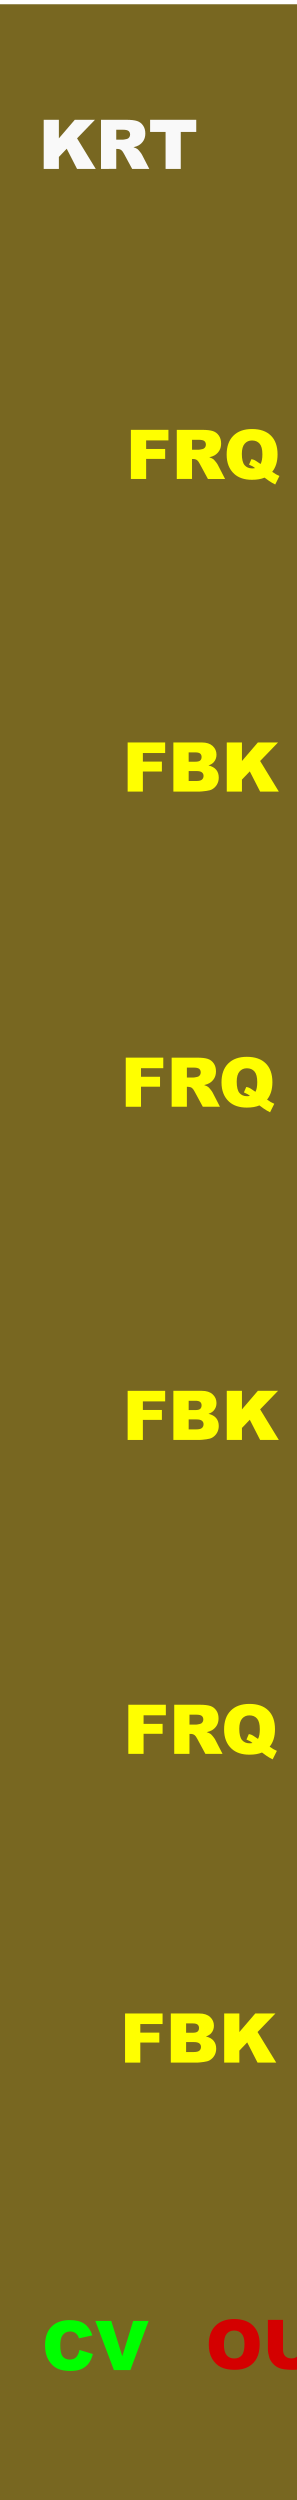
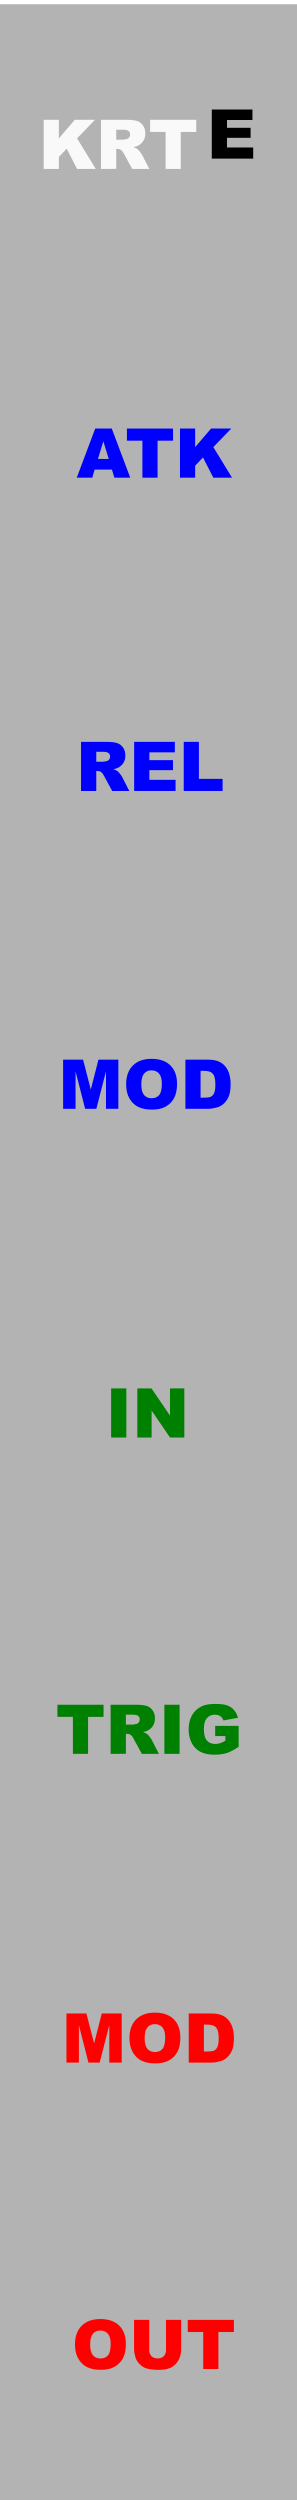
<svg xmlns="http://www.w3.org/2000/svg" width="15.24mm" height="128.542mm" viewBox="0 0 15.24 128.542" version="1.1" id="svg4541">
  <defs id="defs4535" />
  <g id="layer1" style="display:inline;opacity:1">
-     <rect style="fill:#786721;stroke-width:0.215" id="rect111" width="15.346" height="128.323" x="0" y="0.219" />
-     <g aria-label="OUT" style="font-style:normal;font-variant:normal;font-weight:normal;font-stretch:normal;font-size:3.528px;line-height:1.25;font-family:'Arial Black';-inkscape-font-specification:'Arial Black, Normal';font-variant-ligatures:normal;font-variant-caps:normal;font-variant-numeric:normal;font-feature-settings:normal;text-align:center;letter-spacing:0px;word-spacing:0px;writing-mode:lr-tb;text-anchor:middle;fill:#000000;fill-opacity:1;stroke:none;stroke-width:0.265" id="text413" transform="translate(-4.527373,0.1439998)">
-       <path d="m 15.262,120.402 q 0,-0.618 0.345,-0.963 0.345,-0.345 0.959,-0.345 0.63,0 0.972,0.339 0.341,0.338 0.341,0.947 0,0.443 -0.15,0.727 -0.148,0.282 -0.431,0.441 -0.281,0.157 -0.701,0.157 -0.427,0 -0.708,-0.136 -0.279,-0.136 -0.453,-0.431 -0.174,-0.295 -0.174,-0.737 z m 0.78,0.003 q 0,0.382 0.141,0.549 0.143,0.167 0.388,0.167 0.251,0 0.389,-0.164 0.138,-0.164 0.138,-0.587 0,-0.357 -0.145,-0.52 -0.143,-0.165 -0.389,-0.165 -0.236,0 -0.379,0.167 -0.143,0.167 -0.143,0.553 z" style="fill:#d40000;stroke-width:0.265" id="path437" />
-       <path d="m 19.942,119.137 h 0.779 v 1.506 q 0,0.224 -0.071,0.424 -0.069,0.198 -0.219,0.348 -0.148,0.148 -0.312,0.208 -0.227,0.084 -0.546,0.084 -0.184,0 -0.403,-0.026 -0.217,-0.026 -0.363,-0.102 -0.146,-0.077 -0.269,-0.219 -0.121,-0.141 -0.165,-0.291 -0.072,-0.241 -0.072,-0.427 v -1.506 h 0.779 v 1.542 q 0,0.207 0.114,0.324 0.115,0.115 0.319,0.115 0.202,0 0.315,-0.114 0.115,-0.115 0.115,-0.326 z" style="fill:#d40000;stroke-width:0.265" id="path439" />
-       <path d="m 21.06,119.137 h 2.372 v 0.624 h -0.796 v 1.902 h -0.78 v -1.902 h -0.796 z" style="fill:#d40000;stroke-width:0.265" id="path441" />
-     </g>
-     <g aria-label="CV" style="font-style:normal;font-variant:normal;font-weight:normal;font-stretch:normal;font-size:3.528px;line-height:1.25;font-family:'Arial Black';-inkscape-font-specification:'Arial Black, Normal';font-variant-ligatures:normal;font-variant-caps:normal;font-variant-numeric:normal;font-feature-settings:normal;text-align:center;letter-spacing:0px;word-spacing:0px;writing-mode:lr-tb;text-anchor:middle;fill:#000000;fill-opacity:1;stroke:none;stroke-width:0.265" id="text60">
-       <path d="m 4.09,120.829 0.684,0.207 q -0.069,0.288 -0.217,0.481 -0.148,0.193 -0.369,0.291 -0.219,0.098 -0.558,0.098 -0.412,0 -0.674,-0.119 -0.26,-0.121 -0.45,-0.422 -0.189,-0.301 -0.189,-0.772 0,-0.627 0.332,-0.963 0.334,-0.338 0.944,-0.338 0.477,0 0.749,0.193 0.274,0.193 0.407,0.593 l -0.689,0.153 q -0.036,-0.115 -0.076,-0.169 -0.065,-0.09 -0.16,-0.138 -0.095,-0.048 -0.212,-0.048 -0.265,0 -0.407,0.214 -0.107,0.158 -0.107,0.498 0,0.42 0.127,0.577 0.127,0.155 0.358,0.155 0.224,0 0.338,-0.126 0.115,-0.126 0.167,-0.365 z" style="fill:#00ff00;stroke-width:0.265" id="path73" />
-       <path d="M 4.903,119.336 H 5.72 l 0.568,1.817 0.56,-1.817 h 0.792 l -0.937,2.525 h -0.846 z" style="fill:#00ff00;stroke-width:0.265" id="path75" />
-     </g>
-     <g transform="translate(3.704167,49.47711)" aria-label="FRQ" style="font-style:normal;font-variant:normal;font-weight:normal;font-stretch:normal;font-size:3.528px;line-height:1.25;font-family:'Arial Black';-inkscape-font-specification:'Arial Black, Normal';font-variant-ligatures:normal;font-variant-caps:normal;font-variant-numeric:normal;font-feature-settings:normal;text-align:center;letter-spacing:0px;word-spacing:0px;writing-mode:lr-tb;text-anchor:middle;display:inline;opacity:1;fill:#000000;fill-opacity:1;stroke:none;stroke-width:0.265" id="text162-3">
-       <path d="m 2.894,38.175 h 1.929 v 0.543 H 3.678 v 0.441 h 0.978 v 0.51 H 3.678 v 1.032 H 2.894 Z" style="fill:#ffff00;stroke-width:0.265" id="path202-5" />
-       <path d="m 5.254,40.7 v -2.525 h 1.301 q 0.362,0 0.553,0.062 0.191,0.062 0.308,0.231 0.117,0.167 0.117,0.408 0,0.21 -0.09,0.363 -0.09,0.152 -0.246,0.246 -0.1,0.06 -0.274,0.1 0.14,0.047 0.203,0.093 0.043,0.031 0.124,0.133 0.083,0.102 0.11,0.157 l 0.377,0.732 H 6.856 L 6.439,39.928 Q 6.36,39.778 6.298,39.734 6.213,39.675 6.106,39.675 H 6.038 v 1.025 z M 6.038,39.198 h 0.329 q 0.053,0 0.207,-0.034 0.078,-0.015 0.126,-0.079 0.05,-0.064 0.05,-0.146 0,-0.122 -0.078,-0.188 -0.078,-0.065 -0.291,-0.065 H 6.038 Z" style="fill:#ffff00;stroke-width:0.265" id="path205-6" />
-       <path d="m 10.16,40.331 q 0.146,0.102 0.191,0.127 0.067,0.038 0.181,0.088 l -0.217,0.438 q -0.164,-0.079 -0.324,-0.189 -0.16,-0.109 -0.224,-0.164 -0.258,0.112 -0.648,0.112 -0.575,0 -0.908,-0.3 -0.393,-0.355 -0.393,-0.997 0,-0.624 0.343,-0.968 0.345,-0.346 0.961,-0.346 0.629,0 0.97,0.338 0.343,0.338 0.343,0.966 0,0.56 -0.276,0.896 z M 9.562,39.932 q 0.093,-0.167 0.093,-0.5 0,-0.382 -0.143,-0.546 -0.141,-0.164 -0.391,-0.164 -0.233,0 -0.377,0.167 -0.145,0.167 -0.145,0.522 0,0.413 0.141,0.58 0.141,0.167 0.388,0.167 0.079,0 0.15,-0.015 -0.098,-0.095 -0.31,-0.179 L 9.09,39.684 q 0.103,0.019 0.16,0.047 0.059,0.028 0.226,0.145 0.04,0.028 0.086,0.057 z" style="fill:#ffff00;stroke-width:0.265" id="path207-2" />
-     </g>
-     <g aria-label="FRQ" style="font-style:normal;font-variant:normal;font-weight:normal;font-stretch:normal;font-size:3.528px;line-height:1.25;font-family:'Arial Black';-inkscape-font-specification:'Arial Black, Normal';font-variant-ligatures:normal;font-variant-caps:normal;font-variant-numeric:normal;font-feature-settings:normal;text-align:center;letter-spacing:0px;word-spacing:0px;writing-mode:lr-tb;text-anchor:middle;fill:#000000;fill-opacity:1;stroke:none;stroke-width:0.265" id="text148">
-       <path d="M 6.73,22.101 H 8.66 V 22.644 H 7.514 v 0.441 h 0.978 v 0.51 H 7.514 v 1.032 H 6.73 Z" style="fill:#ffff00;stroke-width:0.265" id="path206" />
-       <path d="m 9.09,24.627 v -2.525 h 1.301 q 0.362,0 0.553,0.062 0.191,0.062 0.308,0.231 0.117,0.167 0.117,0.408 0,0.21 -0.09,0.363 -0.09,0.152 -0.246,0.246 -0.1,0.06 -0.274,0.1 0.14,0.047 0.203,0.093 0.043,0.031 0.124,0.133 0.083,0.102 0.11,0.157 l 0.377,0.732 h -0.882 l -0.417,-0.772 q -0.079,-0.15 -0.141,-0.195 -0.084,-0.059 -0.191,-0.059 h -0.069 v 1.025 z m 0.784,-1.502 h 0.329 q 0.053,0 0.207,-0.034 0.078,-0.015 0.126,-0.079 0.05,-0.064 0.05,-0.146 0,-0.122 -0.078,-0.188 -0.078,-0.065 -0.291,-0.065 H 9.874 Z" style="fill:#ffff00;stroke-width:0.265" id="path208" />
-       <path d="m 13.996,24.258 q 0.146,0.102 0.191,0.127 0.067,0.038 0.181,0.088 l -0.217,0.438 q -0.164,-0.079 -0.324,-0.189 -0.16,-0.109 -0.224,-0.164 -0.258,0.112 -0.648,0.112 -0.575,0 -0.908,-0.3 -0.393,-0.355 -0.393,-0.997 0,-0.624 0.343,-0.968 0.345,-0.346 0.961,-0.346 0.629,0 0.97,0.338 0.343,0.338 0.343,0.966 0,0.56 -0.276,0.896 z m -0.598,-0.4 q 0.093,-0.167 0.093,-0.5 0,-0.382 -0.143,-0.546 -0.141,-0.164 -0.391,-0.164 -0.233,0 -0.377,0.167 -0.145,0.167 -0.145,0.522 0,0.413 0.141,0.58 0.141,0.167 0.388,0.167 0.079,0 0.15,-0.015 -0.098,-0.095 -0.31,-0.179 l 0.122,-0.281 q 0.103,0.019 0.16,0.047 0.059,0.028 0.226,0.145 0.04,0.028 0.086,0.057 z" style="fill:#ffff00;stroke-width:0.265" id="path210" />
-     </g>
-     <g aria-label="FRQ" style="font-style:normal;font-variant:normal;font-weight:normal;font-stretch:normal;font-size:3.528px;line-height:1.25;font-family:'Arial Black';-inkscape-font-specification:'Arial Black, Normal';font-variant-ligatures:normal;font-variant-caps:normal;font-variant-numeric:normal;font-feature-settings:normal;text-align:center;letter-spacing:0px;word-spacing:0px;writing-mode:lr-tb;text-anchor:middle;display:inline;opacity:1;fill:#000000;fill-opacity:1;stroke:none;stroke-width:0.265" id="text148-0" transform="translate(0,0.5291667)">
-       <path d="m 6.466,53.851 h 1.929 v 0.543 H 7.25 v 0.441 h 0.978 v 0.51 H 7.25 v 1.032 H 6.466 Z" style="fill:#ffff00;stroke-width:0.265" id="path199" />
-       <path d="m 8.826,56.377 v -2.525 h 1.301 q 0.362,0 0.553,0.062 0.191,0.062 0.308,0.231 0.117,0.167 0.117,0.408 0,0.21 -0.09,0.363 -0.09,0.152 -0.246,0.246 -0.1,0.06 -0.274,0.1 0.14,0.047 0.203,0.093 0.043,0.031 0.124,0.133 0.083,0.102 0.11,0.157 l 0.377,0.732 H 10.428 L 10.011,55.605 Q 9.932,55.455 9.87,55.41 9.785,55.352 9.678,55.352 H 9.609 v 1.025 z M 9.609,54.875 h 0.329 q 0.053,0 0.207,-0.034 0.078,-0.015 0.126,-0.079 0.05,-0.064 0.05,-0.146 0,-0.122 -0.078,-0.188 -0.078,-0.065 -0.291,-0.065 H 9.609 Z" style="fill:#ffff00;stroke-width:0.265" id="path201" />
-       <path d="m 13.731,56.008 q 0.146,0.102 0.191,0.127 0.067,0.038 0.181,0.088 l -0.217,0.438 q -0.164,-0.079 -0.324,-0.189 -0.16,-0.109 -0.224,-0.164 -0.258,0.112 -0.648,0.112 -0.575,0 -0.908,-0.3 -0.393,-0.355 -0.393,-0.997 0,-0.624 0.343,-0.968 0.345,-0.346 0.961,-0.346 0.629,0 0.97,0.338 0.343,0.338 0.343,0.966 0,0.56 -0.276,0.896 z M 13.134,55.608 q 0.093,-0.167 0.093,-0.5 0,-0.382 -0.143,-0.546 -0.141,-0.164 -0.391,-0.164 -0.233,0 -0.377,0.167 -0.145,0.167 -0.145,0.522 0,0.413 0.141,0.58 0.141,0.167 0.388,0.167 0.079,0 0.15,-0.015 -0.098,-0.095 -0.31,-0.179 l 0.122,-0.281 q 0.103,0.019 0.16,0.047 0.059,0.028 0.226,0.145 0.04,0.028 0.086,0.057 z" style="fill:#ffff00;stroke-width:0.265" id="path203" />
-     </g>
-     <g aria-label="FBK" style="font-style:normal;font-variant:normal;font-weight:normal;font-stretch:normal;font-size:3.528px;line-height:1.25;font-family:'Arial Black';-inkscape-font-specification:'Arial Black, Normal';font-variant-ligatures:normal;font-variant-caps:normal;font-variant-numeric:normal;font-feature-settings:normal;text-align:center;letter-spacing:0px;word-spacing:0px;writing-mode:lr-tb;text-anchor:middle;fill:#000000;fill-opacity:1;stroke:none;stroke-width:0.265" id="text215">
-       <path d="m 6.563,38.175 h 1.929 v 0.543 H 7.346 v 0.441 h 0.978 v 0.51 H 7.346 v 1.032 H 6.563 Z" style="fill:#ffff00;stroke-width:0.265" id="path315" />
-       <path d="m 8.914,38.175 h 1.461 q 0.365,0 0.56,0.181 0.196,0.181 0.196,0.448 0,0.224 -0.14,0.384 -0.093,0.107 -0.272,0.169 0.272,0.065 0.4,0.226 0.129,0.158 0.129,0.4 0,0.196 -0.091,0.353 -0.091,0.157 -0.25,0.248 -0.098,0.057 -0.296,0.083 -0.264,0.034 -0.35,0.034 H 8.914 Z m 0.787,0.99 h 0.339 q 0.183,0 0.253,-0.062 0.072,-0.064 0.072,-0.183 0,-0.11 -0.072,-0.172 -0.071,-0.062 -0.248,-0.062 h -0.345 z m 0,0.992 h 0.398 q 0.202,0 0.284,-0.071 0.083,-0.072 0.083,-0.193 0,-0.112 -0.083,-0.179 -0.081,-0.069 -0.286,-0.069 H 9.701 Z" style="fill:#ffff00;stroke-width:0.265" id="path317" />
-       <path d="m 11.66,38.175 h 0.78 v 0.954 l 0.818,-0.954 h 1.037 l -0.92,0.953 0.961,1.573 h -0.961 l -0.532,-1.039 -0.403,0.422 v 0.617 h -0.78 z" style="fill:#ffff00;stroke-width:0.265" id="path319" />
-     </g>
-     <g aria-label="FBK" style="font-style:normal;font-variant:normal;font-weight:normal;font-stretch:normal;font-size:3.528px;line-height:1.25;font-family:'Arial Black';-inkscape-font-specification:'Arial Black, Normal';font-variant-ligatures:normal;font-variant-caps:normal;font-variant-numeric:normal;font-feature-settings:normal;text-align:center;letter-spacing:0px;word-spacing:0px;writing-mode:lr-tb;text-anchor:middle;display:inline;opacity:1;fill:#000000;fill-opacity:1;stroke:none;stroke-width:0.265" id="text215-3">
-       <path d="m 6.563,71.512 h 1.929 v 0.543 H 7.346 v 0.441 h 0.978 v 0.51 H 7.346 v 1.032 H 6.563 Z" style="fill:#ffff00;stroke-width:0.265" id="path308" />
-       <path d="m 8.914,71.512 h 1.461 q 0.365,0 0.56,0.181 0.196,0.181 0.196,0.448 0,0.224 -0.14,0.384 -0.093,0.107 -0.272,0.169 0.272,0.065 0.4,0.226 0.129,0.158 0.129,0.4 0,0.196 -0.091,0.353 -0.091,0.157 -0.25,0.248 -0.098,0.057 -0.296,0.083 -0.264,0.034 -0.35,0.034 H 8.914 Z m 0.787,0.99 h 0.339 q 0.183,0 0.253,-0.062 0.072,-0.064 0.072,-0.183 0,-0.11 -0.072,-0.172 -0.071,-0.062 -0.248,-0.062 H 9.701 Z m 0,0.992 h 0.398 q 0.202,0 0.284,-0.071 0.083,-0.072 0.083,-0.193 0,-0.112 -0.083,-0.179 -0.081,-0.069 -0.286,-0.069 H 9.701 Z" style="fill:#ffff00;stroke-width:0.265" id="path310" />
-       <path d="m 11.66,71.512 h 0.78 v 0.954 l 0.818,-0.954 h 1.037 l -0.92,0.953 0.961,1.573 H 13.375 l -0.532,-1.039 -0.403,0.422 v 0.617 h -0.78 z" style="fill:#ffff00;stroke-width:0.265" id="path312" />
-     </g>
-     <g aria-label="FBK" style="font-style:normal;font-variant:normal;font-weight:normal;font-stretch:normal;font-size:3.528px;line-height:1.25;font-family:'Arial Black';-inkscape-font-specification:'Arial Black, Normal';font-variant-ligatures:normal;font-variant-caps:normal;font-variant-numeric:normal;font-feature-settings:normal;text-align:center;letter-spacing:0px;word-spacing:0px;writing-mode:lr-tb;text-anchor:middle;display:inline;opacity:1;fill:#000000;fill-opacity:1;stroke:none;stroke-width:0.265" id="text215-3-0">
-       <path d="m 6.43,103.527 h 1.929 v 0.543 H 7.214 v 0.441 h 0.978 v 0.51 H 7.214 v 1.032 H 6.43 Z" style="fill:#ffff00;stroke-width:0.265" id="path301" />
-       <path d="m 8.782,103.527 h 1.461 q 0.365,0 0.56,0.181 0.196,0.181 0.196,0.448 0,0.224 -0.14,0.384 -0.093,0.107 -0.272,0.169 0.272,0.065 0.4,0.226 0.129,0.158 0.129,0.4 0,0.196 -0.091,0.353 -0.091,0.157 -0.25,0.248 -0.098,0.057 -0.296,0.083 -0.264,0.035 -0.35,0.035 H 8.782 Z m 0.787,0.99 h 0.339 q 0.183,0 0.253,-0.062 0.072,-0.064 0.072,-0.183 0,-0.11 -0.072,-0.172 -0.071,-0.062 -0.248,-0.062 H 9.569 Z m 0,0.992 h 0.398 q 0.202,0 0.284,-0.071 0.083,-0.072 0.083,-0.193 0,-0.112 -0.083,-0.179 -0.081,-0.069 -0.286,-0.069 H 9.569 Z" style="fill:#ffff00;stroke-width:0.265" id="path303" />
-       <path d="m 11.527,103.527 h 0.78 v 0.954 l 0.818,-0.954 h 1.037 l -0.92,0.953 0.961,1.573 h -0.961 l -0.532,-1.039 -0.403,0.422 v 0.617 H 11.527 Z" style="fill:#ffff00;stroke-width:0.265" id="path305" />
+     <rect style="fill:#b3b3b3;stroke-width:0.215" id="rect111" width="15.346" height="128.323" x="0" y="0.219" />
+     <g aria-label="OUT" style="font-style:normal;font-variant:normal;font-weight:normal;font-stretch:normal;font-size:3.528px;line-height:1.25;font-family:'Arial Black';-inkscape-font-specification:'Arial Black, Normal';font-variant-ligatures:normal;font-variant-caps:normal;font-variant-numeric:normal;font-feature-settings:normal;text-align:center;letter-spacing:0px;word-spacing:0px;writing-mode:lr-tb;text-anchor:middle;fill:#ff0000;fill-opacity:1;stroke:none;stroke-width:0.265" id="text413" transform="translate(-11.40654,0.1439998)">
+       <path d="m 15.262,120.402 q 0,-0.618 0.345,-0.963 0.345,-0.345 0.959,-0.345 0.63,0 0.972,0.339 0.341,0.338 0.341,0.947 0,0.443 -0.15,0.727 -0.148,0.282 -0.431,0.441 -0.281,0.157 -0.701,0.157 -0.427,0 -0.708,-0.136 -0.279,-0.136 -0.453,-0.431 -0.174,-0.295 -0.174,-0.737 z m 0.78,0.003 q 0,0.382 0.141,0.549 0.143,0.167 0.388,0.167 0.251,0 0.389,-0.164 0.138,-0.164 0.138,-0.587 0,-0.357 -0.145,-0.52 -0.143,-0.165 -0.389,-0.165 -0.236,0 -0.379,0.167 -0.143,0.167 -0.143,0.553 z" style="fill:#ff0000;stroke-width:0.265" id="path437" />
+       <path d="m 19.942,119.137 h 0.779 v 1.506 q 0,0.224 -0.071,0.424 -0.069,0.198 -0.219,0.348 -0.148,0.148 -0.312,0.208 -0.227,0.084 -0.546,0.084 -0.184,0 -0.403,-0.026 -0.217,-0.026 -0.363,-0.102 -0.146,-0.077 -0.269,-0.219 -0.121,-0.141 -0.165,-0.291 -0.072,-0.241 -0.072,-0.427 v -1.506 h 0.779 v 1.542 q 0,0.207 0.114,0.324 0.115,0.115 0.319,0.115 0.202,0 0.315,-0.114 0.115,-0.115 0.115,-0.326 z" style="fill:#ff0000;stroke-width:0.265" id="path439" />
+       <path d="m 21.06,119.137 h 2.372 v 0.624 h -0.796 v 1.902 h -0.78 v -1.902 h -0.796 z" style="fill:#ff0000;stroke-width:0.265" id="path441" />
    </g>
  </g>
-   <g id="layer2" />
  <g id="layer4" transform="translate(0,28.00003)" style="display:inline">
    <text xml:space="preserve" style="font-style:normal;font-variant:normal;font-weight:normal;font-stretch:normal;font-size:4.586px;line-height:1.25;font-family:'Arial Black';-inkscape-font-specification:'Arial Black, Normal';font-variant-ligatures:normal;font-variant-caps:normal;font-variant-numeric:normal;text-align:center;letter-spacing:0px;word-spacing:0px;writing-mode:lr-tb;text-anchor:middle;fill:#000000;fill-opacity:1;stroke:none;stroke-width:0.265" x="11.906" y="-21.167" id="text115">
      <tspan id="tspan113" x="11.906" y="-17.055" style="stroke-width:0.265" />
    </text>
    <g aria-label="KRT" style="font-style:normal;font-variant:normal;font-weight:normal;font-stretch:normal;font-size:3.528px;line-height:1.25;font-family:'Arial Black';-inkscape-font-specification:'Arial Black, Normal';font-variant-ligatures:normal;font-variant-caps:normal;font-variant-numeric:normal;font-feature-settings:normal;text-align:center;letter-spacing:0px;word-spacing:0px;writing-mode:lr-tb;text-anchor:middle;fill:#000000;fill-opacity:1;stroke:none;stroke-width:0.265" id="text123" transform="translate(-12.17084,-117.4752)">
      <path d="m 14.418,95.635 h 0.78 v 0.954 l 0.818,-0.954 h 1.037 l -0.92,0.953 0.961,1.573 h -0.961 l -0.532,-1.039 -0.403,0.422 v 0.617 h -0.78 z" style="fill:#f9f9f9;stroke-width:0.265" id="path227" />
      <path d="m 17.364,98.16 v -2.525 h 1.301 q 0.362,0 0.553,0.062 0.191,0.062 0.308,0.231 0.117,0.167 0.117,0.408 0,0.21 -0.09,0.363 -0.09,0.152 -0.246,0.246 -0.1,0.06 -0.274,0.1 0.14,0.047 0.203,0.093 0.043,0.031 0.124,0.133 0.083,0.102 0.11,0.157 l 0.377,0.732 H 18.966 l -0.417,-0.772 q -0.079,-0.15 -0.141,-0.195 -0.084,-0.059 -0.191,-0.059 h -0.069 v 1.025 z m 0.784,-1.502 h 0.329 q 0.053,0 0.207,-0.034 0.078,-0.015 0.126,-0.079 0.05,-0.064 0.05,-0.146 0,-0.122 -0.078,-0.188 -0.078,-0.065 -0.291,-0.065 H 18.148 Z" style="fill:#f9f9f9;stroke-width:0.265" id="path229" />
      <path d="m 19.889,95.635 h 2.372 v 0.624 h -0.796 v 1.902 h -0.78 v -1.902 h -0.796 z" style="fill:#f9f9f9;stroke-width:0.265" id="path231" />
    </g>
    <g aria-label="Ω" style="font-style:normal;font-variant:normal;font-weight:normal;font-stretch:normal;font-size:3.528px;line-height:1.25;font-family:'Arial Black';-inkscape-font-specification:'Arial Black, Normal';font-variant-ligatures:normal;font-variant-caps:normal;font-variant-numeric:normal;font-feature-settings:normal;text-align:center;letter-spacing:0px;word-spacing:0px;writing-mode:lr-tb;text-anchor:middle;fill:#000000;fill-opacity:1;stroke:none;stroke-width:0.265" id="text107" transform="matrix(2.52226,0,0,2.48147,-16.86749,28.08487)" />
    <g aria-label="F" transform="scale(1.204776,0.8300298)" style="font-style:normal;font-variant:normal;font-weight:normal;font-stretch:normal;font-size:7.145px;line-height:1.25;font-family:'Arial Black';-inkscape-font-specification:'Arial Black, Normal';font-variant-ligatures:normal;font-variant-caps:normal;font-variant-numeric:normal;font-feature-settings:normal;text-align:center;letter-spacing:0px;word-spacing:0px;writing-mode:lr-tb;text-anchor:middle;fill:#000000;fill-opacity:1;stroke:none;stroke-width:0.536" id="text135" />
+     <g aria-label="E" style="font-style:normal;font-variant:normal;font-weight:normal;font-stretch:normal;font-size:3.528px;line-height:1.25;font-family:'Arial Black';-inkscape-font-specification:'Arial Black, Normal';font-variant-ligatures:normal;font-variant-caps:normal;font-variant-numeric:normal;font-feature-settings:normal;text-align:center;letter-spacing:0px;word-spacing:0px;writing-mode:lr-tb;text-anchor:middle;fill:#000000;fill-opacity:1;stroke:none;stroke-width:0.265" id="text110">
+       <path d="m 10.889,-22.369 h 2.091 v 0.539 h -1.309 v 0.401 h 1.214 v 0.515 h -1.214 v 0.498 h 1.347 v 0.572 h -2.129 z" style="stroke-width:0.265" id="path112" />
+     </g>
+     <g aria-label="ATK" style="font-style:normal;font-variant:normal;font-weight:normal;font-stretch:normal;font-size:3.528px;line-height:1.25;font-family:'Arial Black';-inkscape-font-specification:'Arial Black, Normal';font-variant-ligatures:normal;font-variant-caps:normal;font-variant-numeric:normal;font-feature-settings:normal;text-align:center;letter-spacing:0px;word-spacing:0px;writing-mode:lr-tb;text-anchor:middle;fill:#000000;fill-opacity:1;stroke:none;stroke-width:0.265" id="text117">
+       <path d="M 5.756,-3.856 H 4.867 L 4.745,-3.44 H 3.947 l 0.949,-2.525 h 0.851 l 0.949,2.525 H 5.88 Z M 5.592,-4.403 5.313,-5.31 5.036,-4.403 Z" style="fill:#0000ff;stroke-width:0.265" id="path131" />
+       <path d="m 6.526,-5.965 h 2.372 v 0.624 H 8.102 v 1.902 H 7.322 v -1.902 h -0.796 z" style="fill:#0000ff;stroke-width:0.265" id="path133" />
+       <path d="m 9.254,-5.965 h 0.78 v 0.954 l 0.818,-0.954 h 1.037 l -0.92,0.953 0.961,1.573 h -0.961 l -0.532,-1.039 -0.403,0.422 v 0.617 H 9.254 Z" style="fill:#0000ff;stroke-width:0.265" id="path135" />
+     </g>
+     <g aria-label="REL" style="font-style:normal;font-variant:normal;font-weight:normal;font-stretch:normal;font-size:3.528px;line-height:1.25;font-family:'Arial Black';-inkscape-font-specification:'Arial Black, Normal';font-variant-ligatures:normal;font-variant-caps:normal;font-variant-numeric:normal;font-feature-settings:normal;text-align:center;letter-spacing:0px;word-spacing:0px;writing-mode:lr-tb;text-anchor:middle;fill:#000000;fill-opacity:1;stroke:none;stroke-width:0.265" id="text140">
+       <path d="m 4.166,12.669 v -2.525 h 1.301 q 0.362,0 0.553,0.062 0.191,0.062 0.308,0.231 0.117,0.167 0.117,0.408 0,0.21 -0.09,0.363 -0.09,0.152 -0.246,0.246 -0.1,0.06 -0.274,0.1 0.14,0.047 0.203,0.093 0.043,0.031 0.124,0.133 0.083,0.102 0.11,0.157 l 0.377,0.732 H 5.768 L 5.351,11.898 Q 5.272,11.748 5.21,11.703 5.126,11.644 5.019,11.644 h -0.069 v 1.025 z m 0.784,-1.502 h 0.329 q 0.053,0 0.207,-0.034 0.078,-0.015 0.126,-0.079 0.05,-0.064 0.05,-0.146 0,-0.122 -0.078,-0.188 -0.078,-0.065 -0.291,-0.065 h -0.343 z" style="fill:#0000ff;stroke-width:0.265" id="path154" />
+       <path d="m 6.898,10.144 h 2.091 v 0.539 H 7.68 v 0.401 h 1.214 v 0.515 H 7.68 v 0.498 h 1.347 v 0.572 h -2.129 z" style="fill:#0000ff;stroke-width:0.265" id="path156" />
+       <path d="m 9.447,10.144 h 0.78 v 1.903 h 1.218 v 0.622 H 9.447 Z" style="fill:#0000ff;stroke-width:0.265" id="path158" />
+     </g>
+     <g aria-label="MOD" style="font-style:normal;font-variant:normal;font-weight:normal;font-stretch:normal;font-size:3.528px;line-height:1.25;font-family:'Arial Black';-inkscape-font-specification:'Arial Black, Normal';font-variant-ligatures:normal;font-variant-caps:normal;font-variant-numeric:normal;font-feature-settings:normal;text-align:center;letter-spacing:0px;word-spacing:0px;writing-mode:lr-tb;text-anchor:middle;fill:#000000;fill-opacity:1;stroke:none;stroke-width:0.265" id="text163">
+       <path d="m 3.245,26.485 h 1.027 l 0.396,1.537 0.394,-1.537 h 1.023 v 2.525 H 5.449 V 27.085 L 4.954,29.011 H 4.377 L 3.885,27.085 v 1.926 H 3.245 Z" style="fill:#0000ff;stroke-width:0.265" id="path177" />
+       <path d="m 6.486,27.75 q 0,-0.618 0.345,-0.963 0.345,-0.345 0.959,-0.345 0.63,0 0.972,0.339 0.341,0.338 0.341,0.947 0,0.443 -0.15,0.727 -0.148,0.282 -0.431,0.441 -0.281,0.157 -0.701,0.157 -0.427,0 -0.708,-0.136 Q 6.834,28.781 6.66,28.487 6.486,28.192 6.486,27.75 Z m 0.78,0.003 q 0,0.382 0.141,0.549 0.143,0.167 0.388,0.167 0.251,0 0.389,-0.164 0.138,-0.164 0.138,-0.587 0,-0.357 -0.145,-0.52 -0.143,-0.165 -0.389,-0.165 -0.236,0 -0.379,0.167 -0.143,0.167 -0.143,0.553 z" style="fill:#0000ff;stroke-width:0.265" id="path179" />
+       <path d="m 9.533,26.485 h 1.159 q 0.343,0 0.553,0.093 0.212,0.093 0.35,0.267 0.138,0.174 0.2,0.405 0.062,0.231 0.062,0.489 0,0.405 -0.093,0.629 -0.091,0.222 -0.255,0.374 -0.164,0.15 -0.351,0.2 -0.257,0.069 -0.465,0.069 H 9.533 Z m 0.78,0.572 v 1.38 h 0.191 q 0.245,0 0.348,-0.053 0.103,-0.055 0.162,-0.189 0.059,-0.136 0.059,-0.439 0,-0.401 -0.131,-0.549 -0.131,-0.148 -0.434,-0.148 z" style="fill:#0000ff;stroke-width:0.265" id="path181" />
+     </g>
+     <g aria-label="IN" style="font-style:normal;font-variant:normal;font-weight:normal;font-stretch:normal;font-size:3.528px;line-height:1.25;font-family:'Arial Black';-inkscape-font-specification:'Arial Black, Normal';font-variant-ligatures:normal;font-variant-caps:normal;font-variant-numeric:normal;font-feature-settings:normal;text-align:center;letter-spacing:0px;word-spacing:0px;writing-mode:lr-tb;text-anchor:middle;fill:#000000;fill-opacity:1;stroke:none;stroke-width:0.265" id="text186">
+       <path d="m 5.714,43.388 h 0.782 v 2.525 H 5.714 Z" style="fill:#008000;stroke-width:0.265" id="path200" />
+       <path d="M 7.061,43.388 H 7.79 L 8.741,44.785 v -1.397 h 0.736 v 2.525 H 8.741 L 7.795,44.527 v 1.387 H 7.061 Z" style="fill:#008000;stroke-width:0.265" id="path202" />
+     </g>
+     <g aria-label="TRIG" style="font-style:normal;font-variant:normal;font-weight:normal;font-stretch:normal;font-size:3.528px;line-height:1.25;font-family:'Arial Black';-inkscape-font-specification:'Arial Black, Normal';font-variant-ligatures:normal;font-variant-caps:normal;font-variant-numeric:normal;font-feature-settings:normal;text-align:center;letter-spacing:0px;word-spacing:0px;writing-mode:lr-tb;text-anchor:middle;fill:#000000;fill-opacity:1;stroke:none;stroke-width:0.265" id="text207">
+       <path d="m 2.952,59.652 h 2.372 v 0.624 H 4.528 V 62.177 H 3.748 V 60.275 H 2.952 Z" style="fill:#008000;stroke-width:0.265" id="path221" />
+       <path d="m 5.688,62.177 v -2.525 h 1.301 q 0.362,0 0.553,0.062 0.191,0.062 0.308,0.231 0.117,0.167 0.117,0.408 0,0.21 -0.09,0.363 -0.09,0.152 -0.246,0.246 -0.1,0.06 -0.274,0.1 0.14,0.047 0.203,0.093 0.043,0.031 0.124,0.133 0.083,0.102 0.11,0.157 l 0.377,0.732 H 7.29 L 6.873,61.405 q -0.079,-0.15 -0.141,-0.195 -0.084,-0.059 -0.191,-0.059 h -0.069 v 1.025 z m 0.784,-1.502 h 0.329 q 0.053,0 0.207,-0.034 0.078,-0.015 0.126,-0.079 0.05,-0.064 0.05,-0.146 0,-0.122 -0.078,-0.188 -0.078,-0.065 -0.291,-0.065 h -0.343 z" style="fill:#008000;stroke-width:0.265" id="path223" />
+       <path d="M 8.452,59.652 H 9.234 V 62.177 H 8.452 Z" style="fill:#008000;stroke-width:0.265" id="path225" />
+       <path d="M 11.064,61.262 V 60.737 h 1.206 v 1.077 q -0.346,0.236 -0.613,0.322 -0.265,0.084 -0.63,0.084 -0.45,0 -0.734,-0.153 -0.282,-0.153 -0.439,-0.456 -0.155,-0.303 -0.155,-0.696 0,-0.413 0.171,-0.718 0.171,-0.307 0.5,-0.465 0.257,-0.122 0.691,-0.122 0.419,0 0.625,0.076 0.208,0.076 0.345,0.236 0.138,0.158 0.207,0.403 l -0.753,0.134 q -0.047,-0.143 -0.158,-0.219 -0.11,-0.076 -0.282,-0.076 -0.257,0 -0.41,0.179 -0.152,0.177 -0.152,0.563 0,0.41 0.153,0.586 0.155,0.176 0.431,0.176 0.131,0 0.25,-0.038 0.119,-0.038 0.272,-0.129 v -0.238 z" style="fill:#008000;stroke-width:0.265" id="path228" />
+     </g>
+     <g aria-label="MOD" style="font-style:normal;font-variant:normal;font-weight:normal;font-stretch:normal;font-size:3.528px;line-height:1.25;font-family:'Arial Black';-inkscape-font-specification:'Arial Black, Normal';font-variant-ligatures:normal;font-variant-caps:normal;font-variant-numeric:normal;font-feature-settings:normal;text-align:center;letter-spacing:0px;word-spacing:0px;writing-mode:lr-tb;text-anchor:middle;fill:#000000;fill-opacity:1;stroke:none;stroke-width:0.265" id="text233">
+       <path d="M 3.417,75.527 H 4.443 l 0.396,1.537 0.394,-1.537 H 6.257 V 78.052 H 5.62 V 76.126 L 5.125,78.052 H 4.548 L 4.056,76.126 V 78.052 H 3.417 Z" style="fill:#ff0000;stroke-width:0.265" id="path247" />
+       <path d="m 6.657,76.791 q 0,-0.618 0.345,-0.963 0.345,-0.345 0.959,-0.345 0.63,0 0.972,0.339 0.341,0.338 0.341,0.947 0,0.443 -0.15,0.727 -0.148,0.282 -0.431,0.441 -0.281,0.157 -0.701,0.157 -0.427,0 -0.708,-0.136 Q 7.005,77.823 6.831,77.528 6.657,77.234 6.657,76.791 Z m 0.78,0.003 q 0,0.382 0.141,0.549 0.143,0.167 0.388,0.167 0.251,0 0.389,-0.164 0.138,-0.164 0.138,-0.587 0,-0.357 -0.145,-0.52 -0.143,-0.165 -0.389,-0.165 -0.236,0 -0.379,0.167 -0.143,0.167 -0.143,0.553 z" style="fill:#ff0000;stroke-width:0.265" id="path249" />
+       <path d="m 9.704,75.527 h 1.159 q 0.343,0 0.553,0.093 0.212,0.093 0.35,0.267 0.138,0.174 0.2,0.405 0.062,0.231 0.062,0.489 0,0.405 -0.093,0.629 -0.091,0.222 -0.255,0.374 -0.164,0.15 -0.351,0.2 -0.257,0.069 -0.465,0.069 H 9.704 Z m 0.78,0.572 v 1.38 h 0.191 q 0.245,0 0.348,-0.053 0.103,-0.055 0.162,-0.189 0.059,-0.136 0.059,-0.439 0,-0.401 -0.131,-0.549 -0.131,-0.148 -0.434,-0.148 z" style="fill:#ff0000;stroke-width:0.265" id="path251" />
+     </g>
  </g>
</svg>
